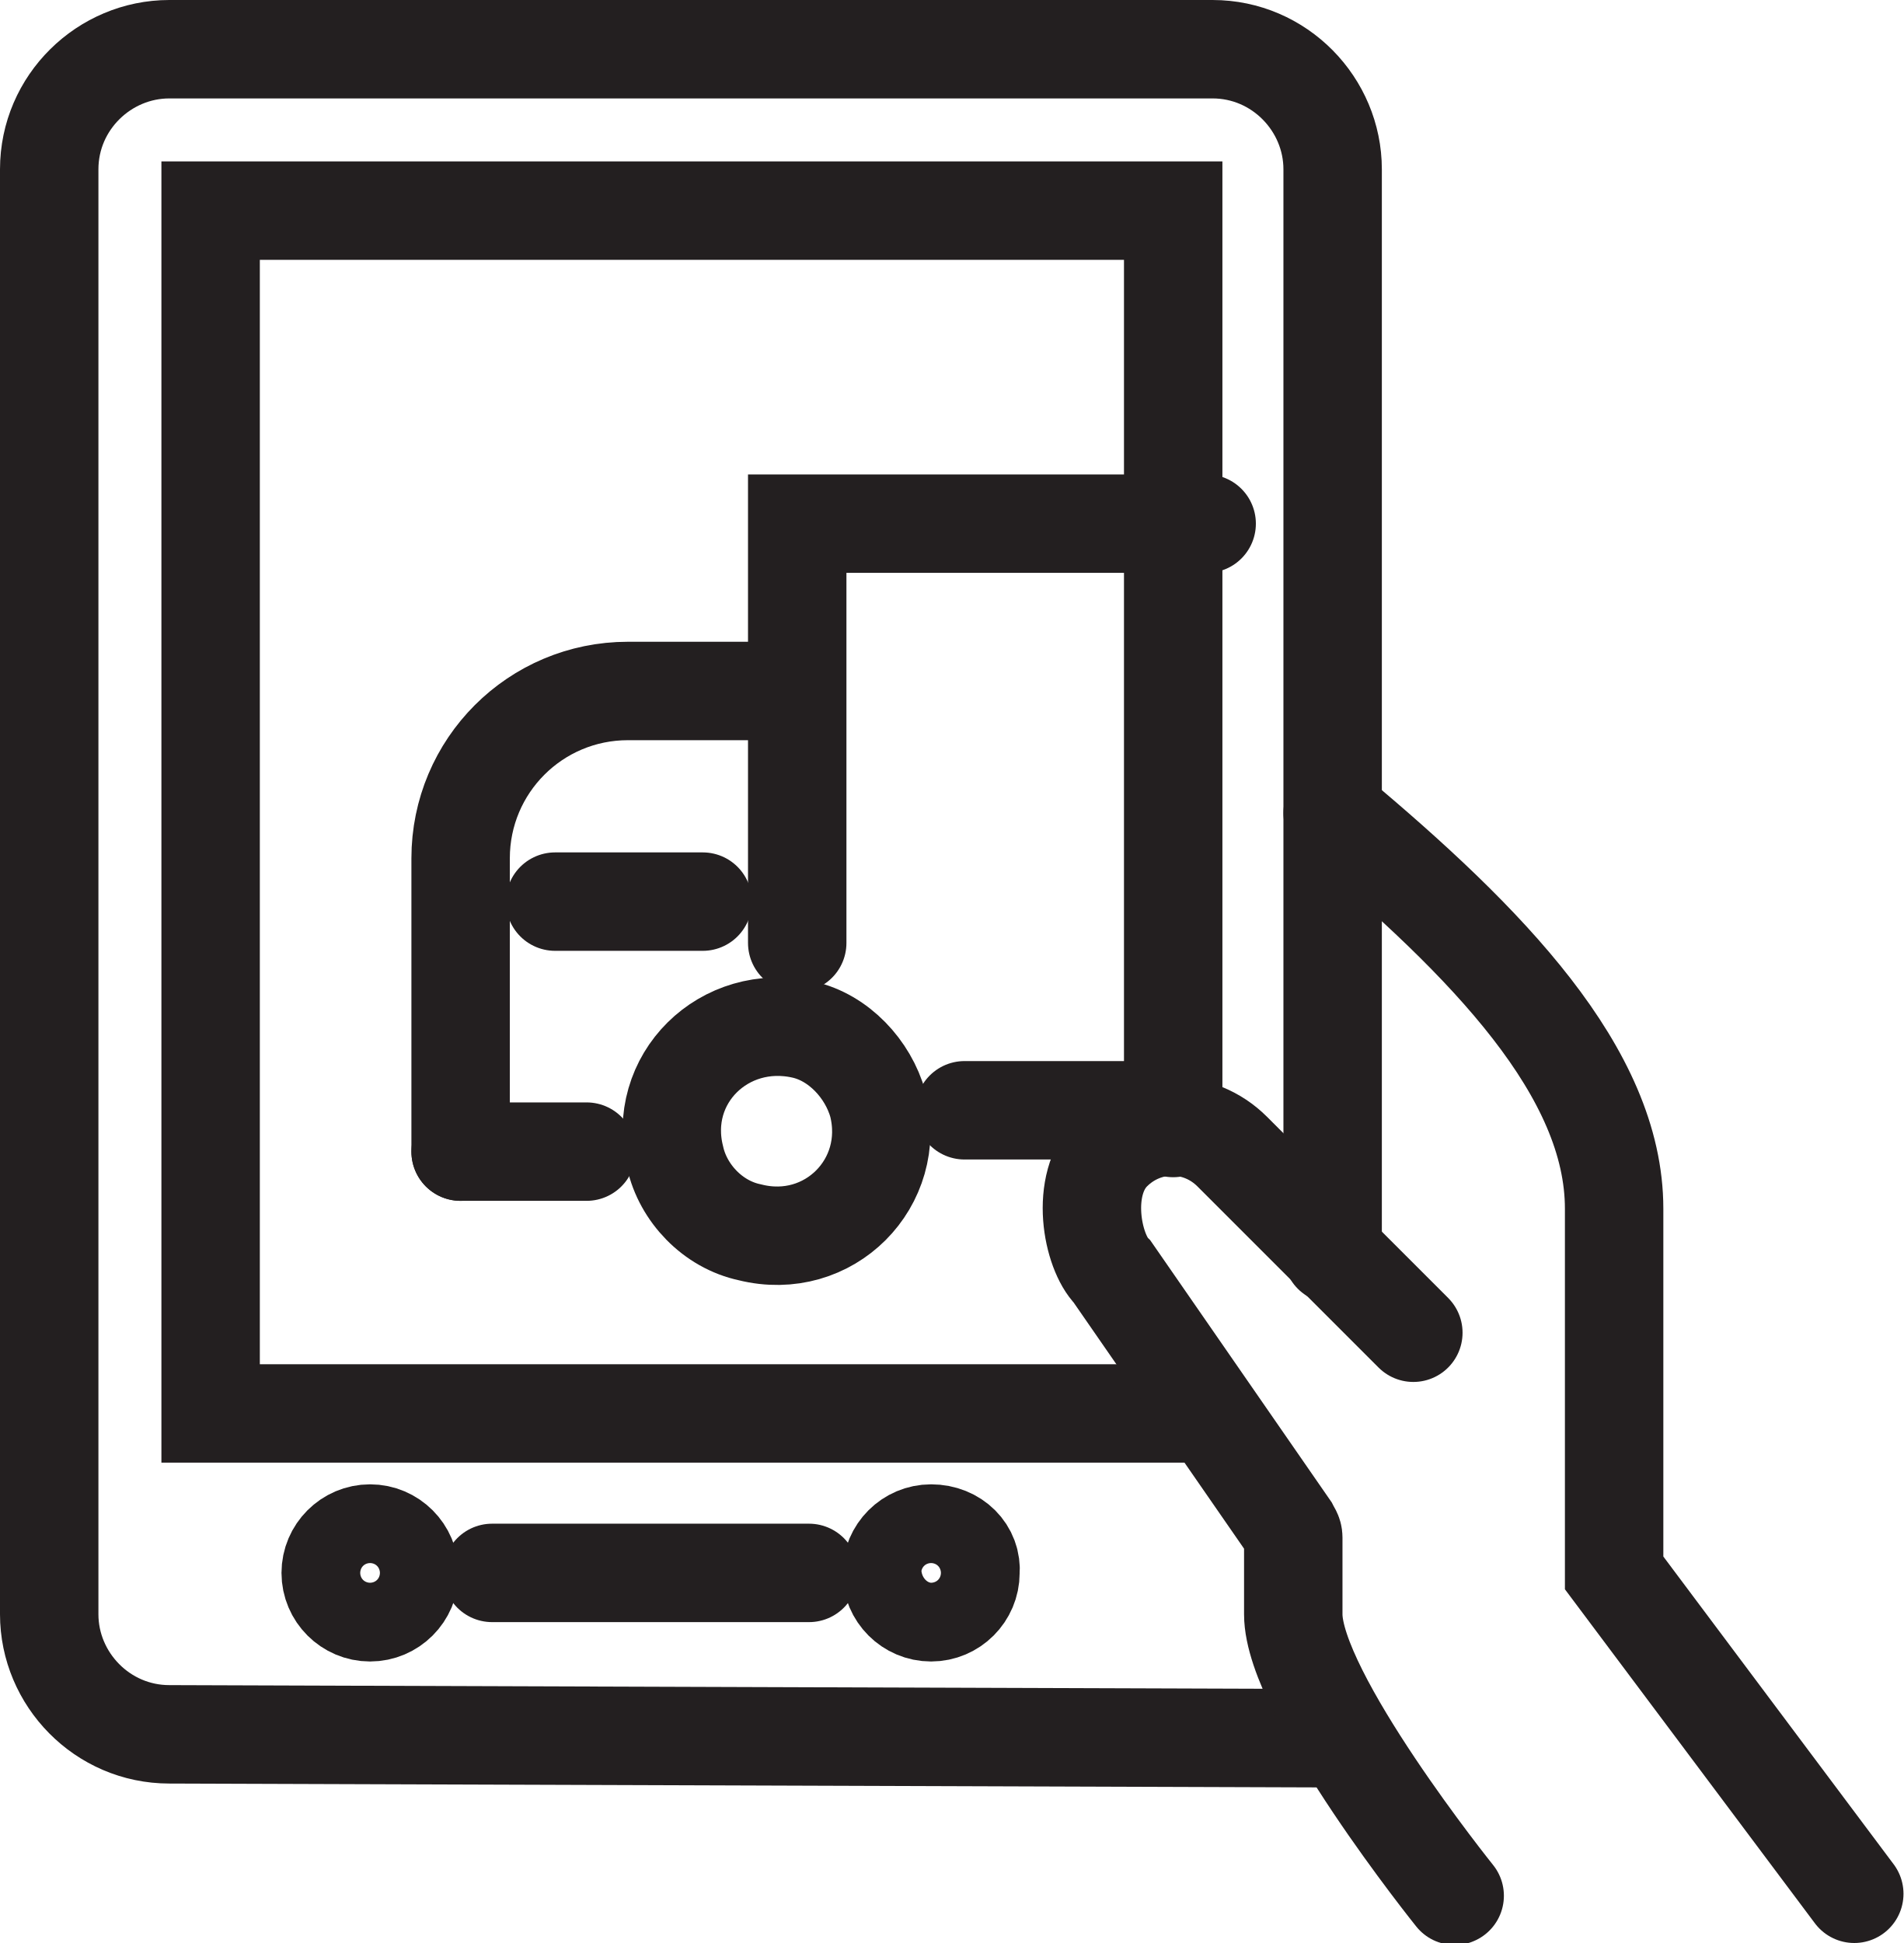
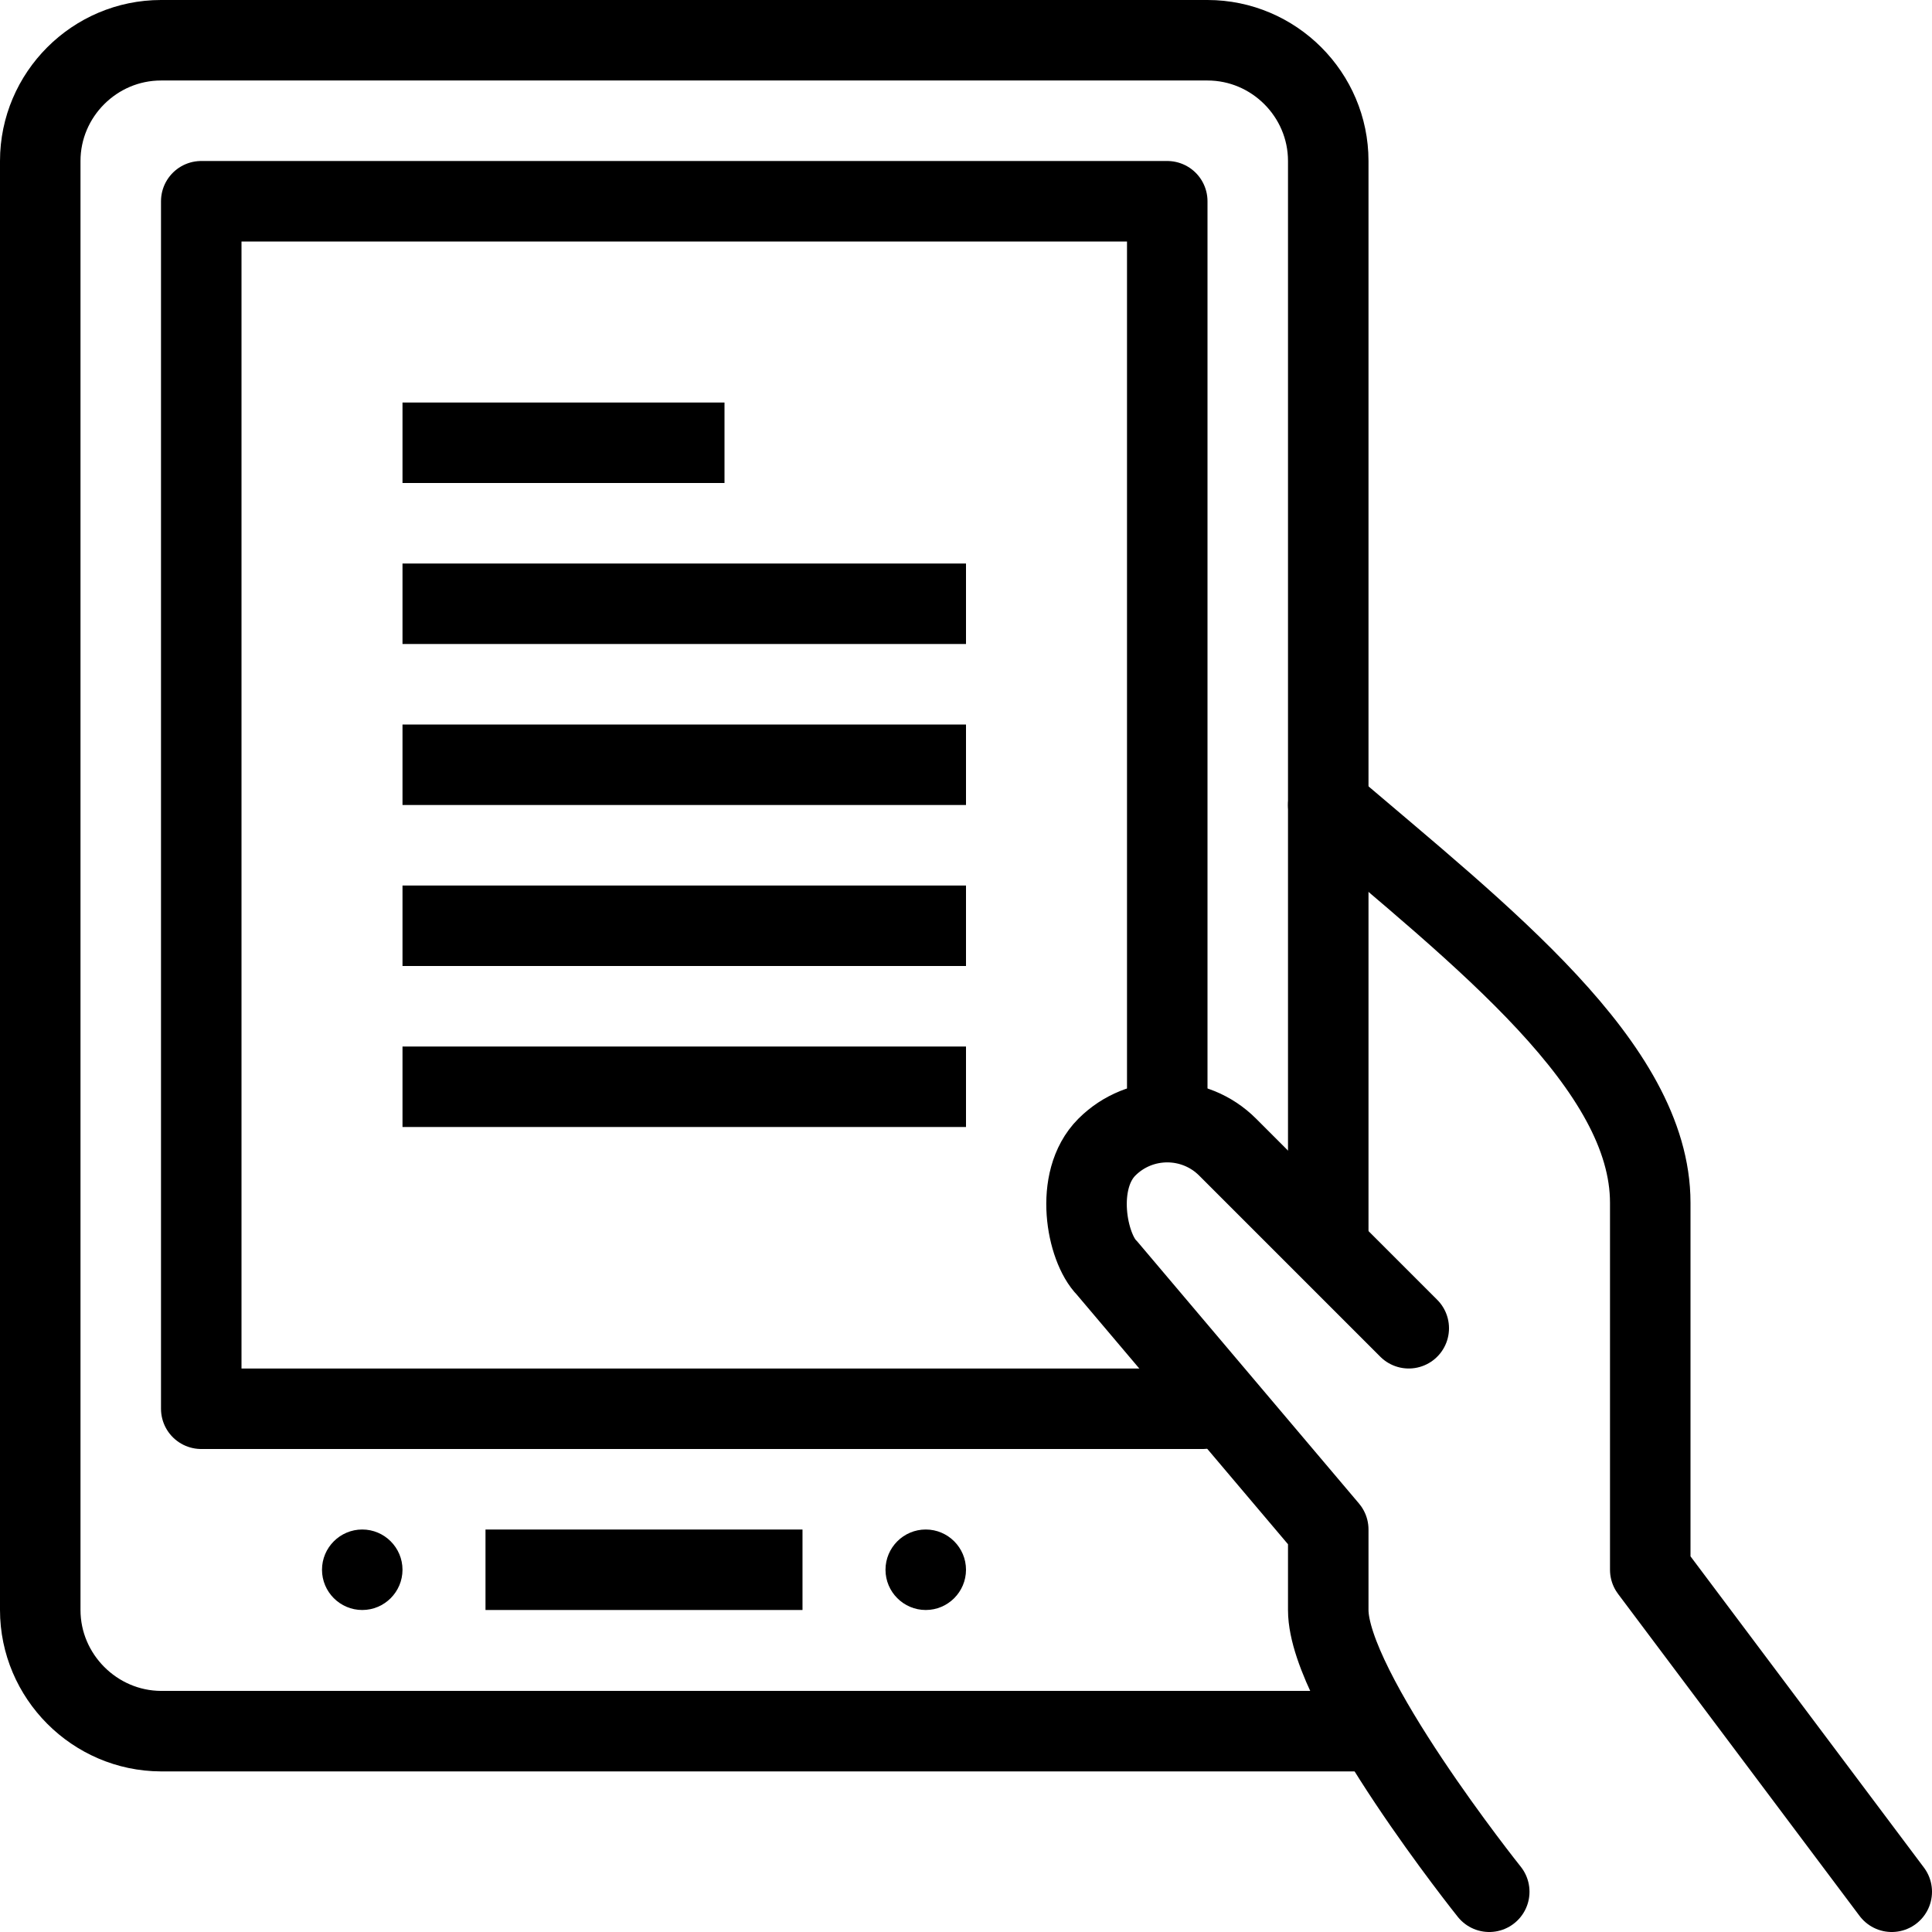
- <svg xmlns="http://www.w3.org/2000/svg" version="1.1" id="Layer_1" x="0px" y="0px" viewBox="0 0 96.7 98.7" style="enable-background:new 0 0 96.7 98.7;" xml:space="preserve">
-   <style type="text/css">
- 	.st0{fill:none;stroke:#43628D;stroke-width:5;stroke-miterlimit:10;}
- 	.st1{fill:#1B2535;}
- 	.st2{fill:none;stroke:#1B2535;stroke-width:5;stroke-miterlimit:10;}
- 	.st3{fill:none;stroke:#231F20;stroke-width:5;stroke-linecap:round;stroke-linejoin:round;stroke-miterlimit:10;}
- 	.st4{fill:none;stroke:#231F20;stroke-width:5;stroke-linecap:round;stroke-miterlimit:10;}
- 	.st5{fill:#231F20;}
- 	.st6{fill:none;stroke:#43628D;stroke-width:4.953;stroke-miterlimit:10;}
- 	.st7{fill:none;stroke:#1B2535;stroke-width:5.726;stroke-miterlimit:10;}
- </style>
+ <svg xmlns="http://www.w3.org/2000/svg" version="1.1" id="Outline_Icons" x="0px" y="0px" width="24px" height="24px" viewBox="0 0 24 24" enable-background="new 0 0 24 24" xml:space="preserve">
  <g>
+     <path fill="none" stroke="#000000" stroke-linejoin="round" stroke-miterlimit="10" d="M17,21.505H2   C1.176,21.502,0.5,20.824,0.5,20V2c0-0.825,0.676-1.5,1.5-1.5h13c0.825,0,1.5,0.675,1.5,1.5v13.521" />
+     <polyline fill="none" stroke="#000000" stroke-linecap="round" stroke-linejoin="round" stroke-miterlimit="10" points="   14.938,17.5 2.5,17.5 2.5,2.5 14.5,2.5 14.5,13.938  " />
+     <path fill="none" stroke="#000000" stroke-linecap="round" stroke-linejoin="round" stroke-miterlimit="10" d="M23.5,23.5l-3-4   v-4.559c0-1.694-2.081-3.305-4-4.941" />
+     <path fill="none" stroke="#000000" stroke-linecap="round" stroke-linejoin="round" stroke-miterlimit="10" d="M17.5,16.5   l-2.25-2.25c-0.414-0.414-1.086-0.414-1.5,0s-0.25,1.25,0,1.5L16.5,19c0,0,0,0,0,1s2,3.5,2,3.5" />
+     <line fill="none" stroke="#000000" stroke-linejoin="round" stroke-miterlimit="10" x1="6.031" y1="19.5" x2="9.969" y2="19.5" />
    <g>
-       <path class="st4" d="M44.6,56.1c1,4-2.5,7.5-6.5,6.5c-1.9-0.4-3.4-2-3.8-3.8c-1-4,2.5-7.4,6.5-6.5C42.6,52.7,44.1,54.3,44.6,56.1z    " />
-       <polyline class="st4" points="40.5,47.9 40.5,26.6 61.3,26.6   " />
-       <path class="st4" d="M23.4,58.5V43.6c0-4.7,3.8-8.5,8.5-8.5h8.5" />
-       <line class="st4" x1="49" y1="56.4" x2="59.6" y2="56.4" />
-       <line class="st4" x1="23.4" y1="58.5" x2="29.8" y2="58.5" />
-       <line class="st4" x1="28.2" y1="45.8" x2="35.7" y2="45.8" />
+       <g>
+         <g>
+           <path d="M4.5,19C4.224,19,4,19.225,4,19.5S4.224,20,4.5,20S5,19.775,5,19.5S4.776,19,4.5,19L4.5,19z" />
+         </g>
+       </g>
    </g>
    <g>
-       <path class="st4" d="M68.2,88.3L8.6,88.1c-3.4,0-6.1-2.8-6.1-6.1V8.6c0-3.4,2.8-6.1,6.1-6.1h53c3.4,0,6.1,2.8,6.1,6.1v55.1" />
-       <polyline class="st4" points="61.3,71.8 10.7,71.8 10.7,10.7 59.6,10.7 59.6,57.3   " />
-       <path class="st4" d="M94.2,96.2L82,79.9V61.4c0-6.9-6.4-13.5-14.3-20.1" />
-       <path class="st4" d="M71.8,67.7l-9.2-9.2c-1.7-1.7-4.4-1.7-6.1,0c-1.7,1.7-1,5.1,0,6.1l9,13c0.1,0.2,0.2,0.3,0.2,0.5V82    c0,4.1,8.2,14.3,8.2,14.3" />
-       <line class="st4" x1="25" y1="79.9" x2="41.1" y2="79.9" />
      <g>
-         <path class="st4" d="M18.8,77.9c-1.1,0-2,0.9-2,2c0,1.1,0.9,2,2,2c1.1,0,2-0.9,2-2C20.8,78.8,19.9,77.9,18.8,77.9L18.8,77.9z" />
-       </g>
-       <g>
-         <path class="st4" d="M47.3,77.9c-1.1,0-2,0.9-2,2c0,1.1,0.9,2,2,2c1.1,0,2-0.9,2-2C49.4,78.8,48.5,77.9,47.3,77.9L47.3,77.9z" />
+         <g>
+           <path d="M11.5,19c-0.276,0-0.5,0.225-0.5,0.5s0.224,0.5,0.5,0.5s0.5-0.225,0.5-0.5S11.776,19,11.5,19L11.5,19z" />
+         </g>
      </g>
    </g>
+     <line fill="none" stroke="#000000" stroke-linejoin="round" stroke-miterlimit="10" x1="5" y1="13.5" x2="12" y2="13.5" />
+     <line fill="none" stroke="#000000" stroke-linejoin="round" stroke-miterlimit="10" x1="5" y1="11.5" x2="12" y2="11.5" />
+     <line fill="none" stroke="#000000" stroke-linejoin="round" stroke-miterlimit="10" x1="5" y1="9.5" x2="12" y2="9.5" />
+     <line fill="none" stroke="#000000" stroke-linejoin="round" stroke-miterlimit="10" x1="5" y1="7.5" x2="12" y2="7.5" />
+     <line fill="none" stroke="#000000" stroke-linejoin="round" stroke-miterlimit="10" x1="5" y1="5.5" x2="9" y2="5.5" />
  </g>
</svg>
